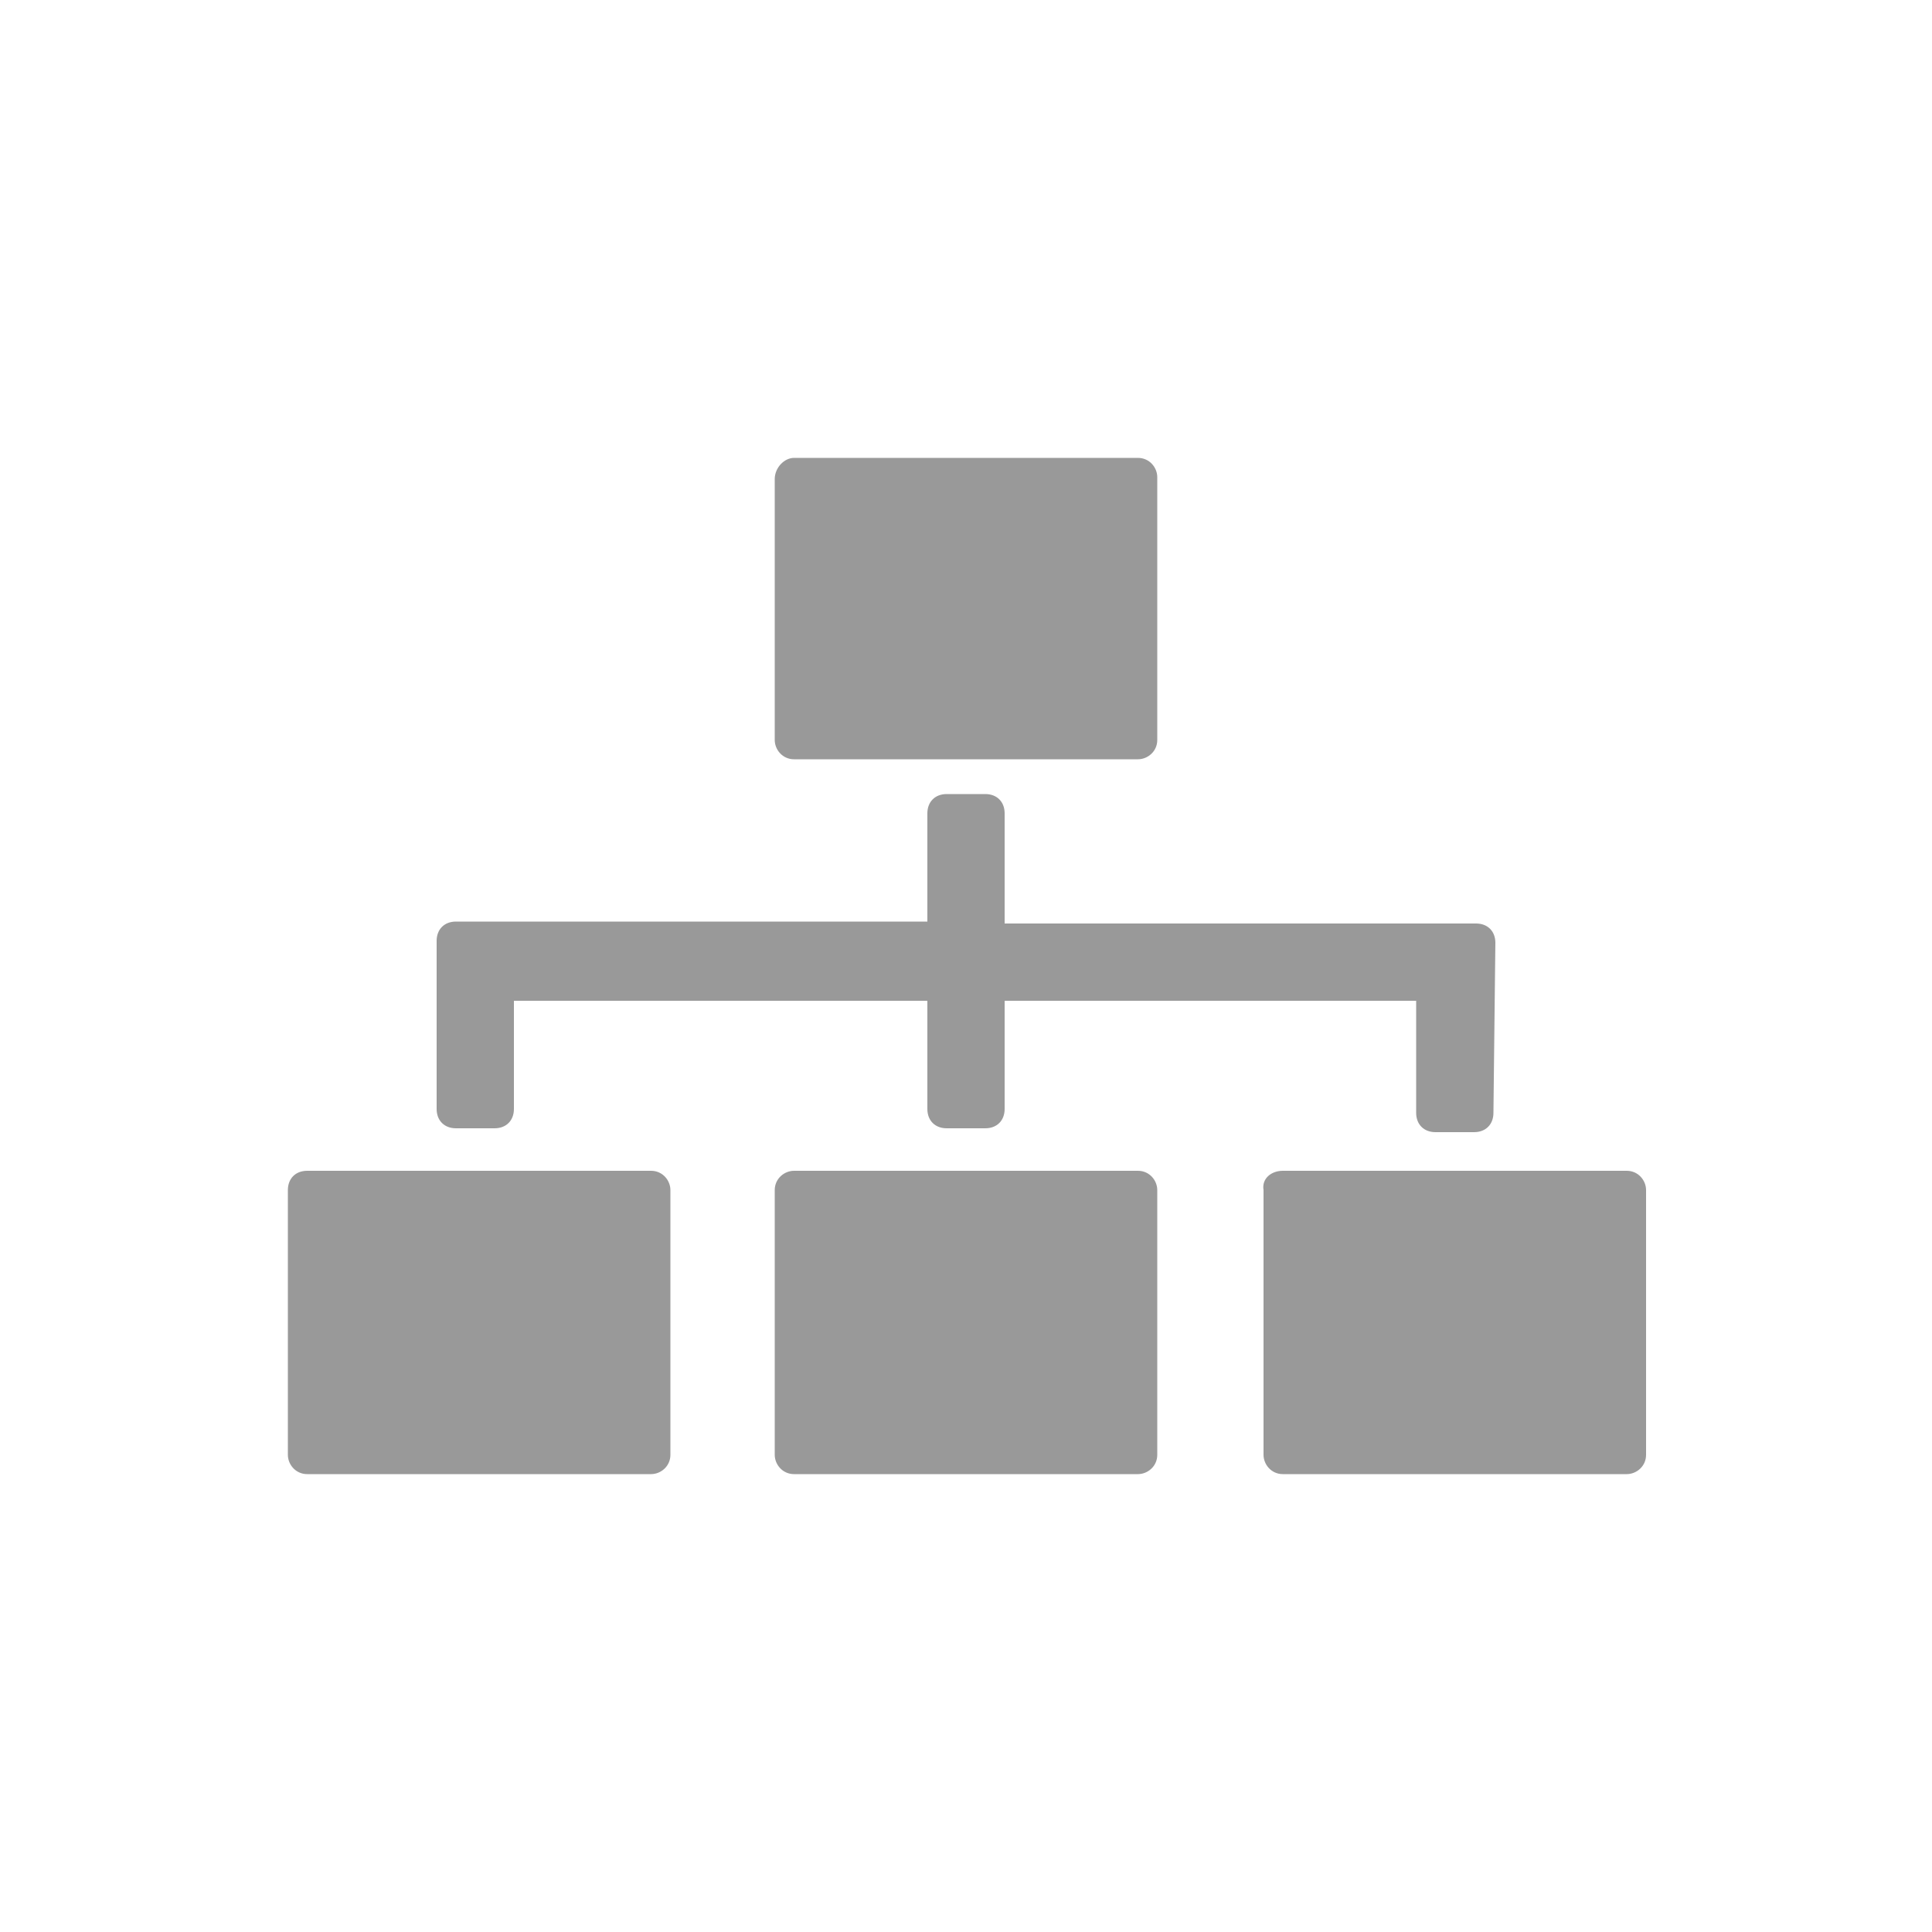
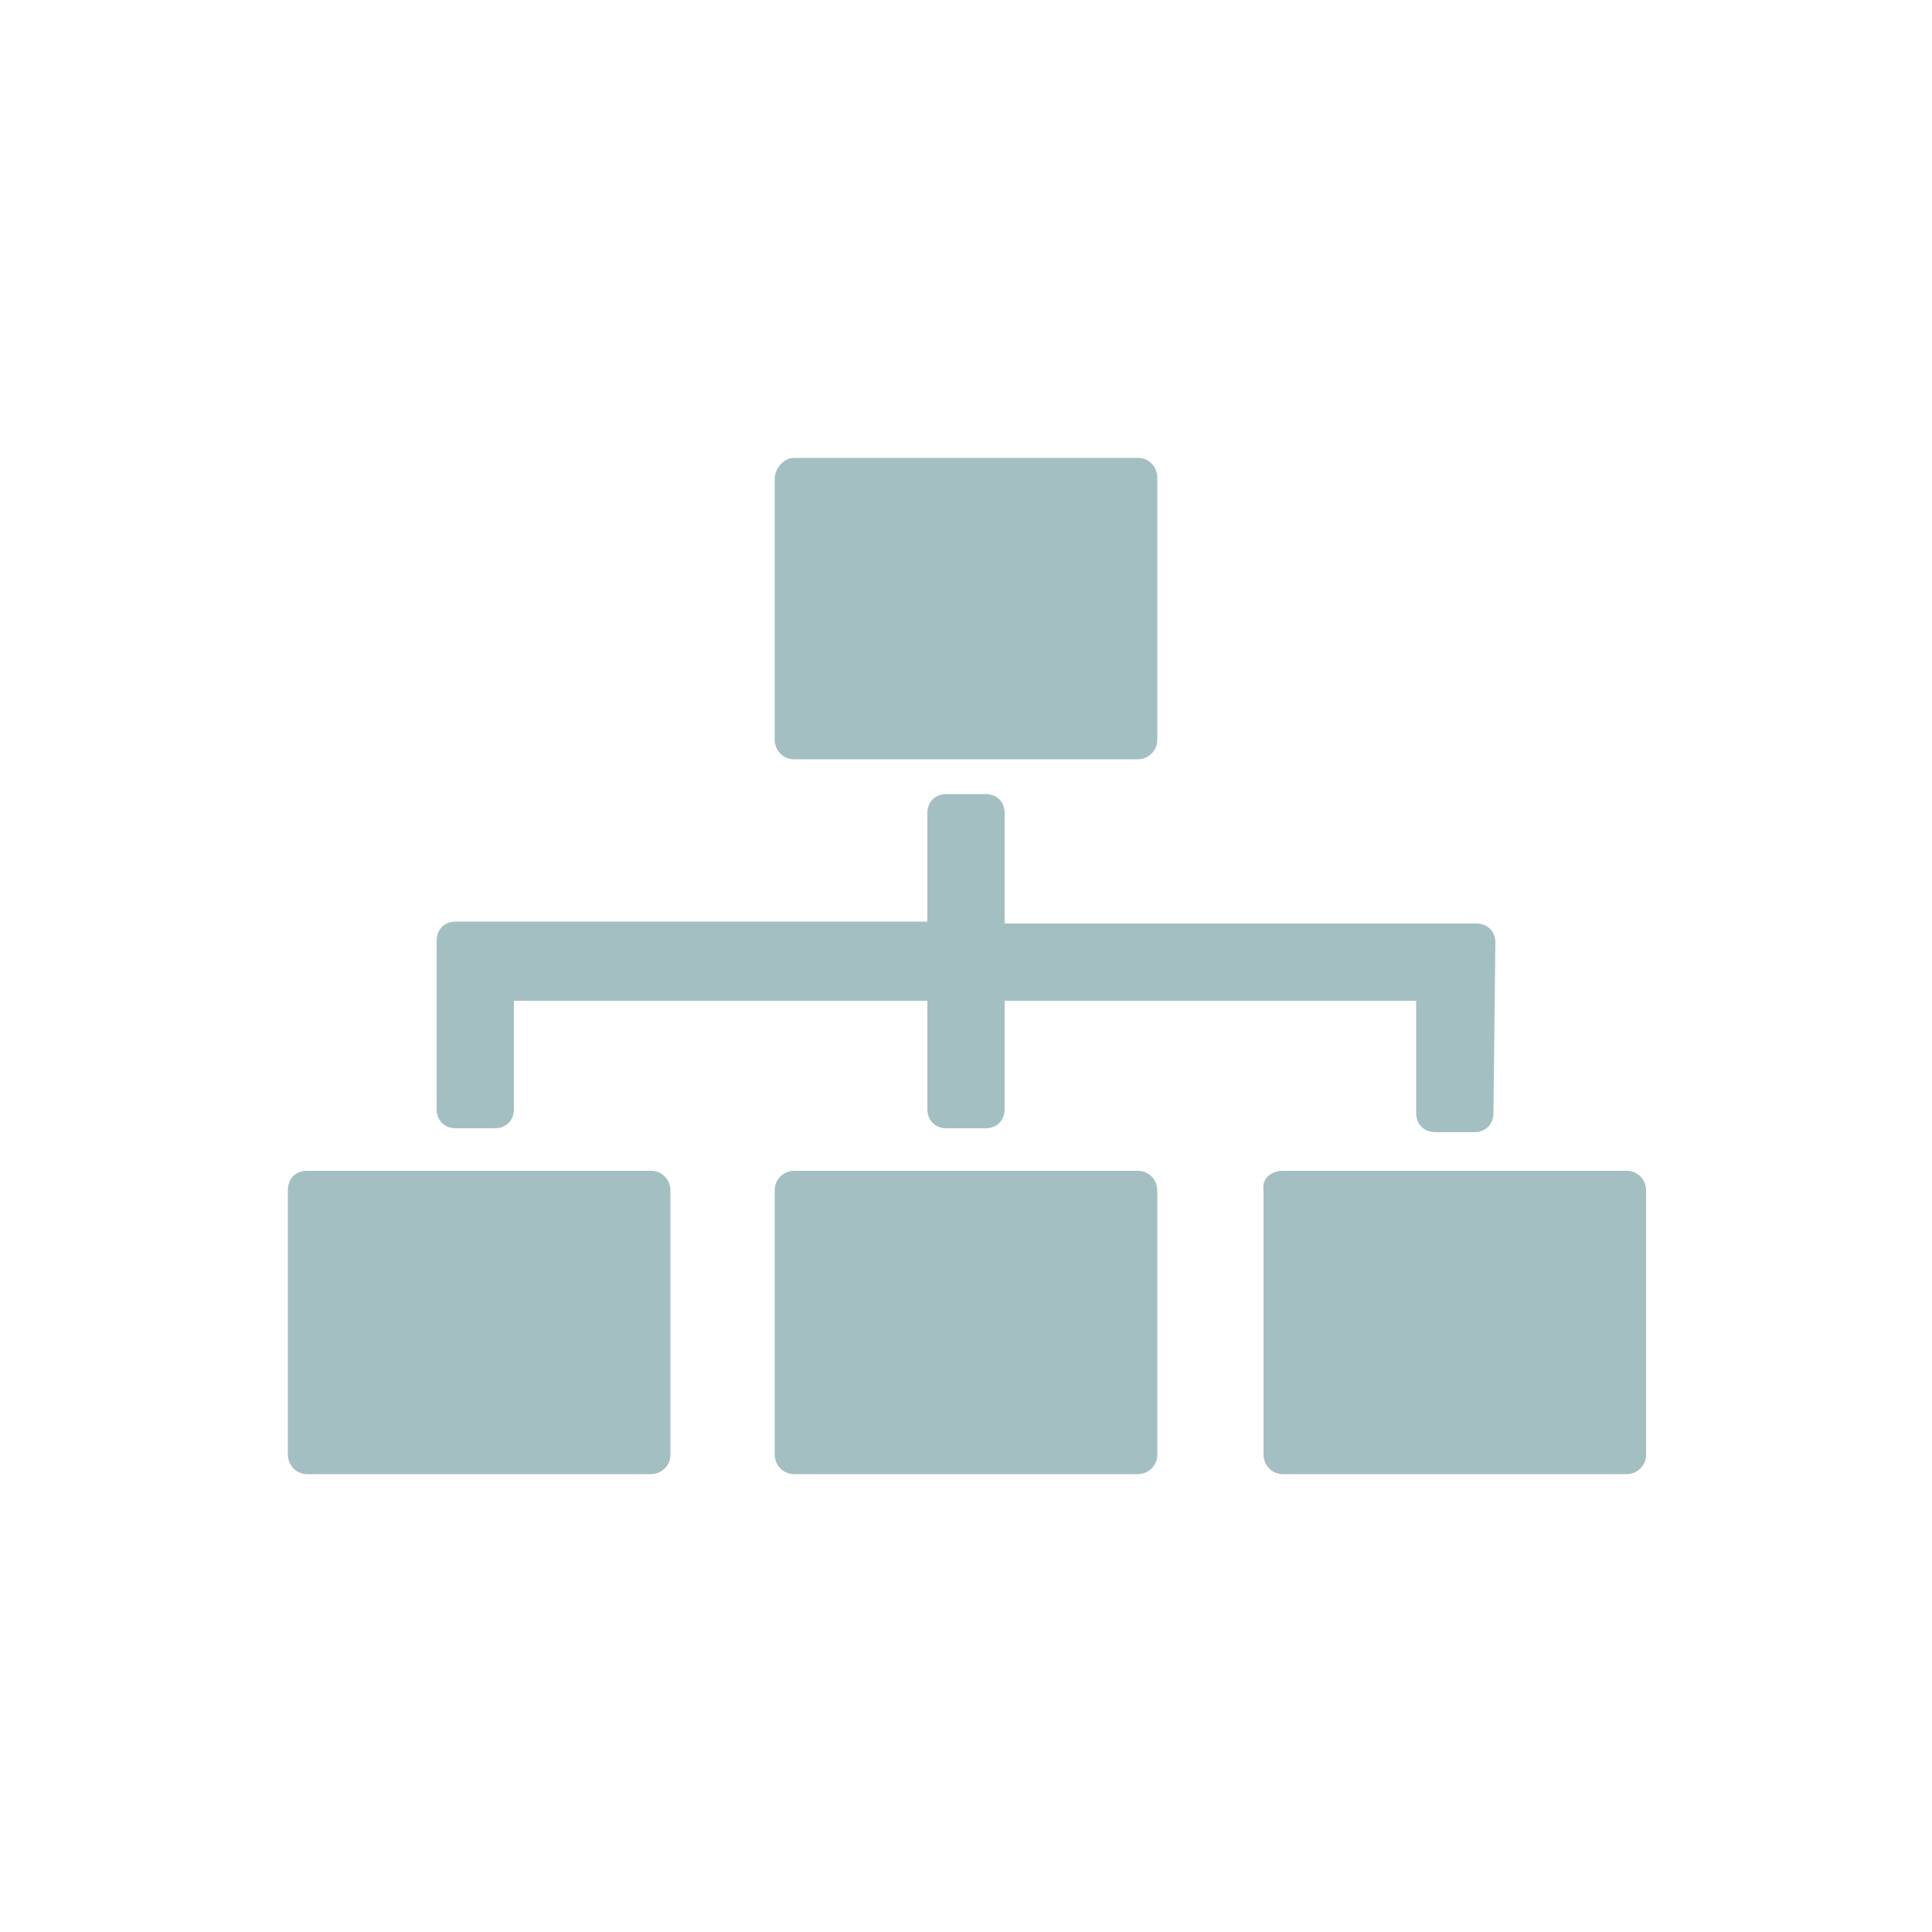
<svg xmlns="http://www.w3.org/2000/svg" version="1.1" id="Layer_1" x="0px" y="0px" viewBox="0 0 100 100" style="enable-background:new 0 0 100 100;" xml:space="preserve">
  <style type="text/css">
- 	.st0{fill:#999999;}
+ 	.st0{fill:#A3BFC2;}
</style>
  <g>
    <path class="st0" d="M41.1,23.7h17.8c0.6,0,1,0.5,1,1v13.6c0,0.6-0.5,1-1,1H41.1c-0.6,0-1-0.5-1-1V24.8   C40.1,24.2,40.6,23.7,41.1,23.7z" />
    <path class="st0" d="M66.4,60.6h17.8c0.6,0,1,0.5,1,1v13.7c0,0.6-0.5,1-1,1H66.4c-0.6,0-1-0.5-1-1V61.6   C65.3,61,65.8,60.6,66.4,60.6z" />
    <path class="st0" d="M41.1,60.6h17.8c0.6,0,1,0.5,1,1v13.7c0,0.6-0.5,1-1,1H41.1c-0.6,0-1-0.5-1-1V61.6   C40.1,61,40.6,60.6,41.1,60.6z" />
    <path class="st0" d="M15.9,60.6h17.8c0.6,0,1,0.5,1,1v13.7c0,0.6-0.5,1-1,1H15.9c-0.6,0-1-0.5-1-1V61.6   C14.9,61,15.3,60.6,15.9,60.6z" />
-     <path class="st0" d="M77.4,48.8c0-0.6-0.4-1-1-1H52v-5.7c0-0.6-0.4-1-1-1h-2c-0.6,0-1,0.4-1,1v5.6H23.6c-0.6,0-1,0.4-1,1v0.4   c0,0,0,0.1,0,0.1v8.2c0,0.6,0.4,1,1,1h2c0.6,0,1-0.4,1-1v-5.6H48v5.6c0,0.6,0.4,1,1,1h2c0.6,0,1-0.4,1-1v-5.6h21.3v5.8   c0,0.6,0.4,1,1,1h2c0.6,0,1-0.4,1-1L77.4,48.8L77.4,48.8z" />
+     <path class="st0" d="M77.4,48.8c0-0.6-0.4-1-1-1H52v-5.7c0-0.6-0.4-1-1-1h-2c-0.6,0-1,0.4-1,1v5.6H23.6c-0.6,0-1,0.4-1,1v0.4v0.1   v8.2c0,0.6,0.4,1,1,1h2c0.6,0,1-0.4,1-1v-5.6H48v5.6c0,0.6,0.4,1,1,1h2c0.6,0,1-0.4,1-1v-5.6h21.3v5.8c0,0.6,0.4,1,1,1h2   c0.6,0,1-0.4,1-1L77.4,48.8L77.4,48.8z" />
  </g>
</svg>
